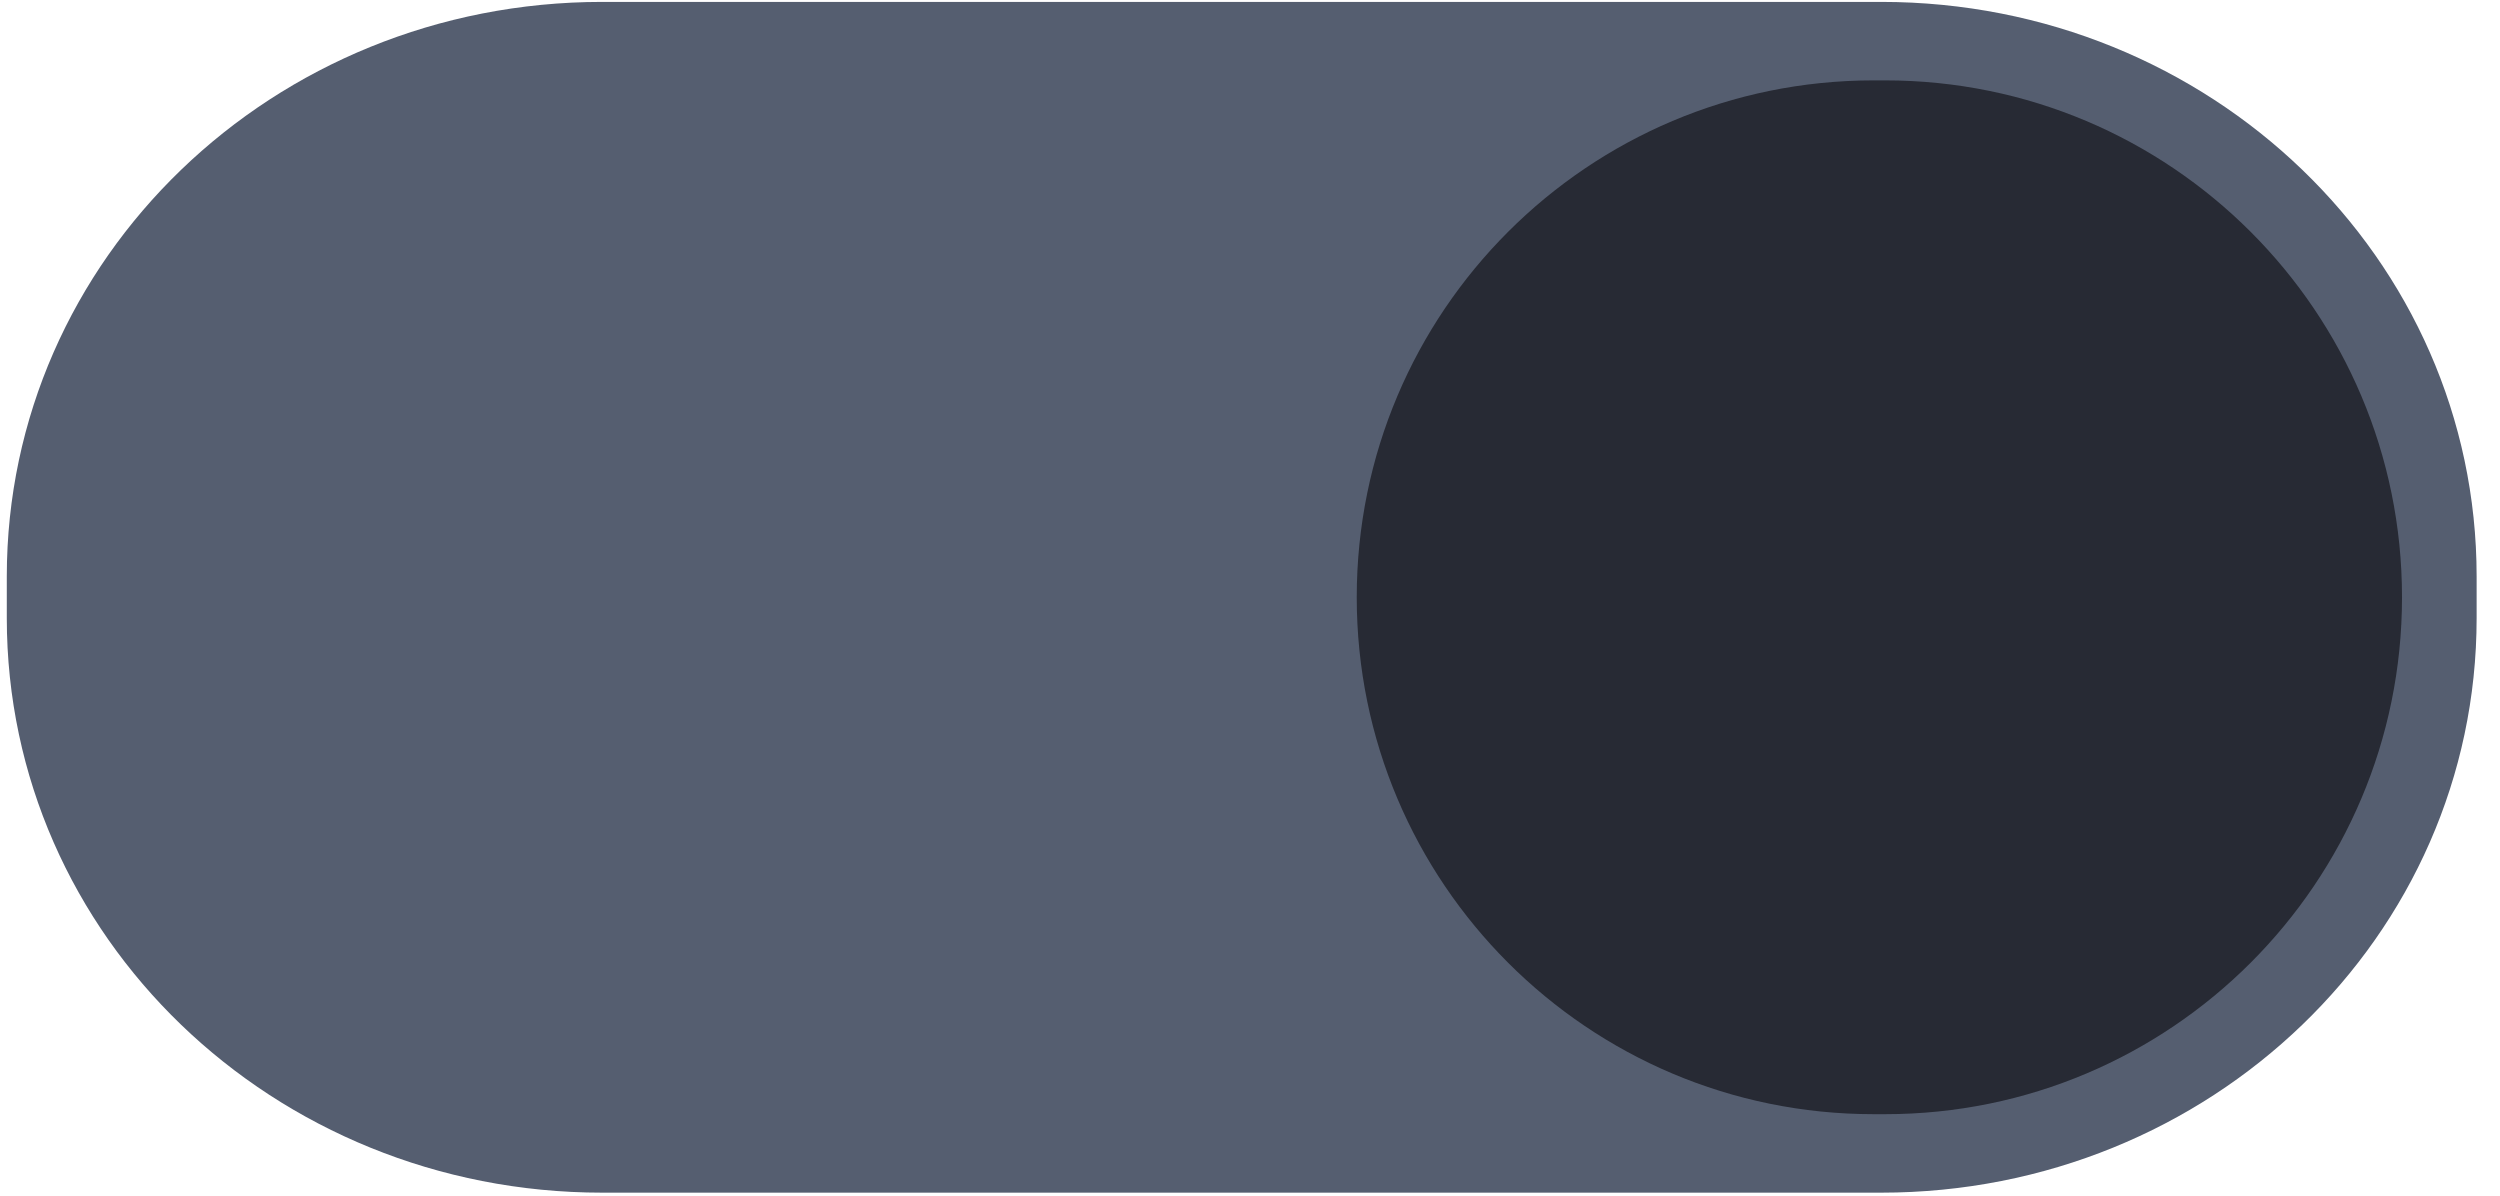
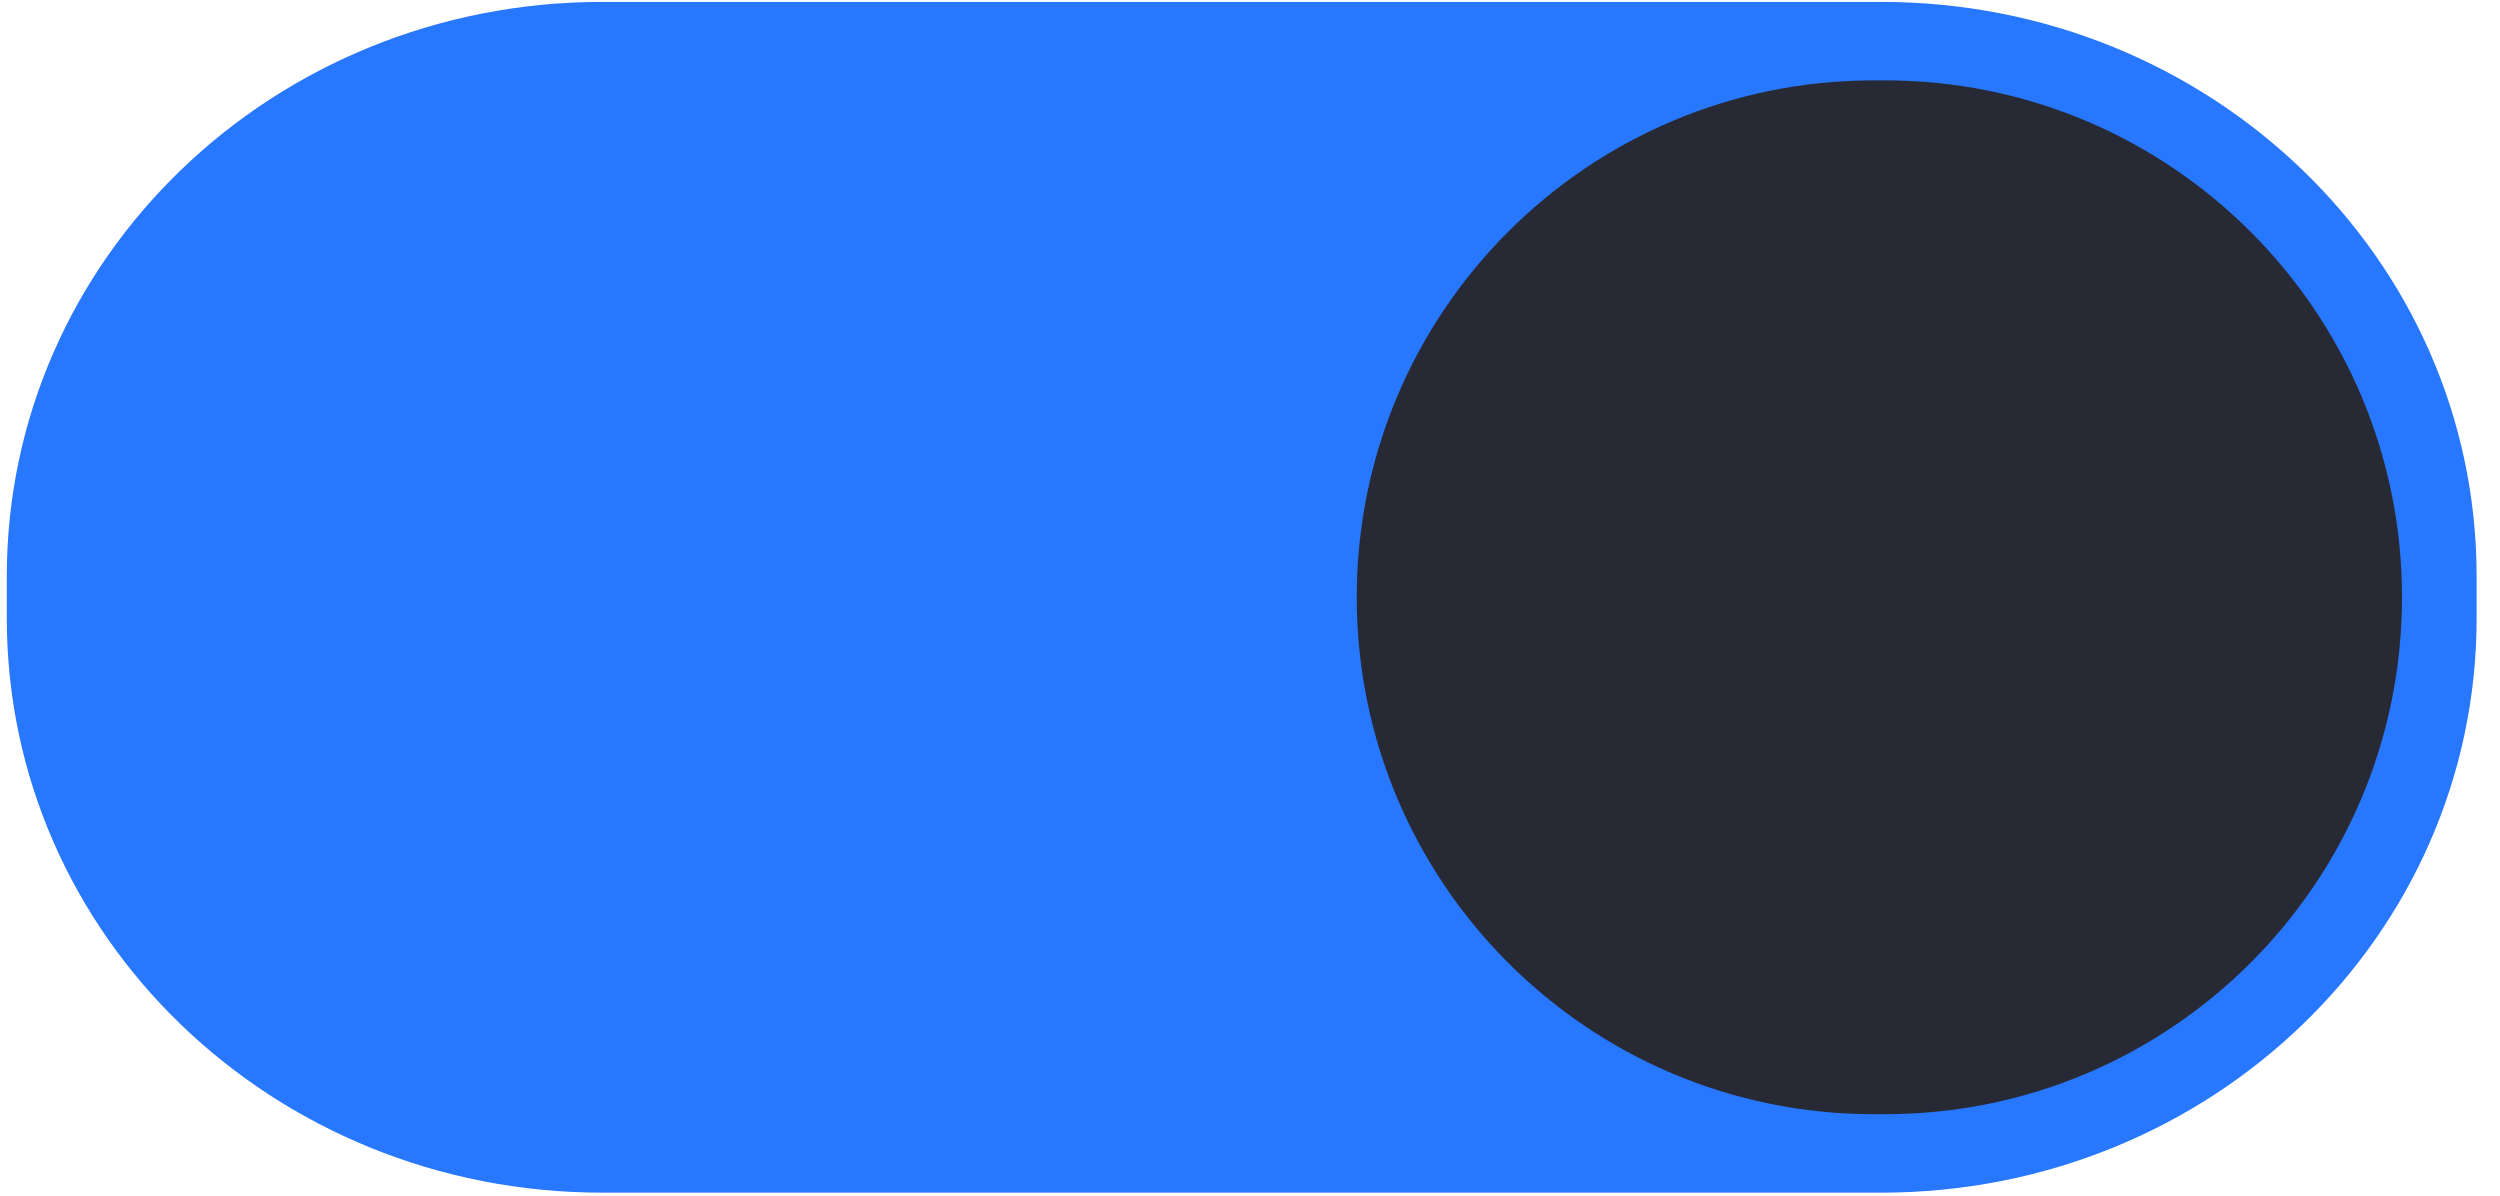
<svg xmlns="http://www.w3.org/2000/svg" version="1.1" viewBox="0 0 46 22">
-   <path d="m34.615 0.035c6.051 0 10.955 4.713 10.955 10.572v0.766c0 5.859-4.904 10.572-10.955 10.572h-23.535c-6.051 0-10.955-4.713-10.955-10.572v-0.766c0-5.859 4.904-10.572 10.955-10.572z" color="#000000" color-rendering="auto" dominant-baseline="auto" fill="#555e70" image-rendering="auto" shape-rendering="auto" solid-color="#000000" style="font-feature-settings:normal;font-variant-alternates:normal;font-variant-caps:normal;font-variant-ligatures:normal;font-variant-numeric:normal;font-variant-position:normal;isolation:auto;mix-blend-mode:normal;shape-padding:0;text-decoration-color:#000000;text-decoration-line:none;text-decoration-style:solid;text-indent:0;text-orientation:mixed;text-transform:none;white-space:normal" />
+   <path d="m34.615 0.035c6.051 0 10.955 4.713 10.955 10.572v0.766c0 5.859-4.904 10.572-10.955 10.572h-23.535c-6.051 0-10.955-4.713-10.955-10.572v-0.766c0-5.859 4.904-10.572 10.955-10.572z" color="#000000" color-rendering="auto" dominant-baseline="auto" fill="#2777ff" image-rendering="auto" shape-rendering="auto" solid-color="#000000" style="font-feature-settings:normal;font-variant-alternates:normal;font-variant-caps:normal;font-variant-ligatures:normal;font-variant-numeric:normal;font-variant-position:normal;isolation:auto;mix-blend-mode:normal;shape-padding:0;text-decoration-color:#000000;text-decoration-line:none;text-decoration-style:solid;text-indent:0;text-orientation:mixed;text-transform:none;white-space:normal" />
  <rect transform="scale(-1,1)" x="-44.197" y="1.479" width="19.233" height="19.022" rx="9.511" ry="9.511" style="fill:#272a34" />
</svg>
